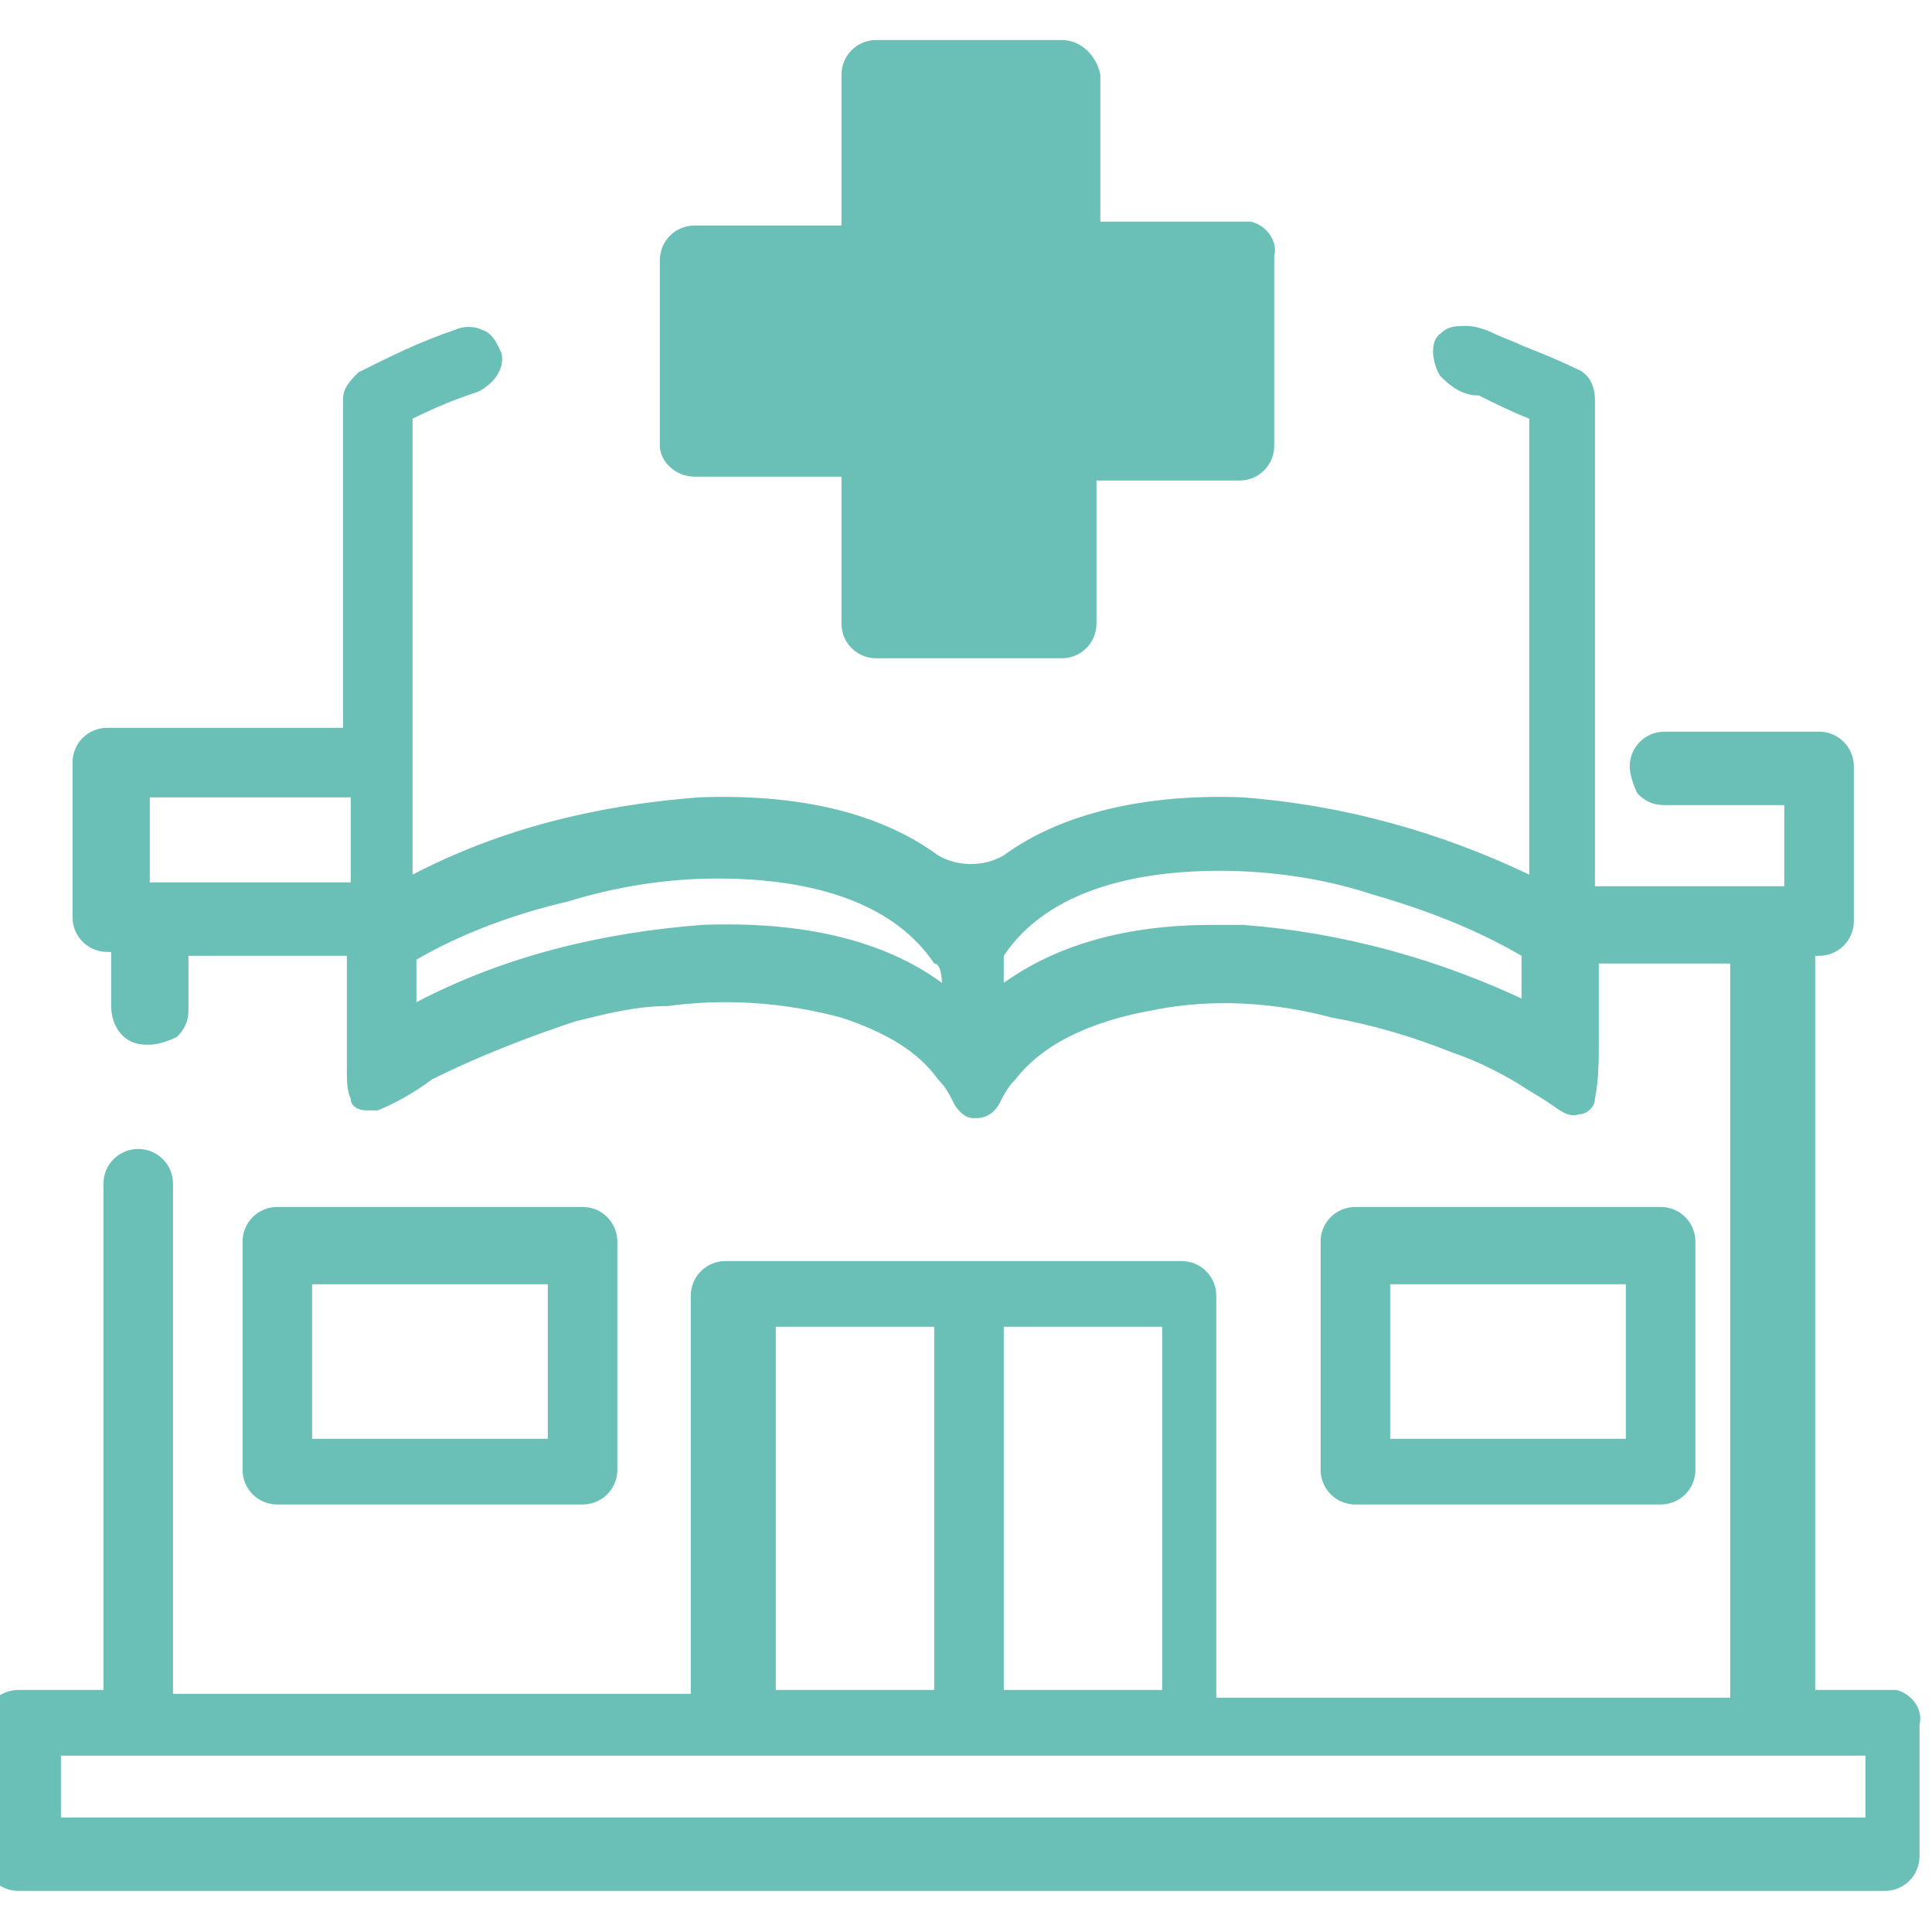
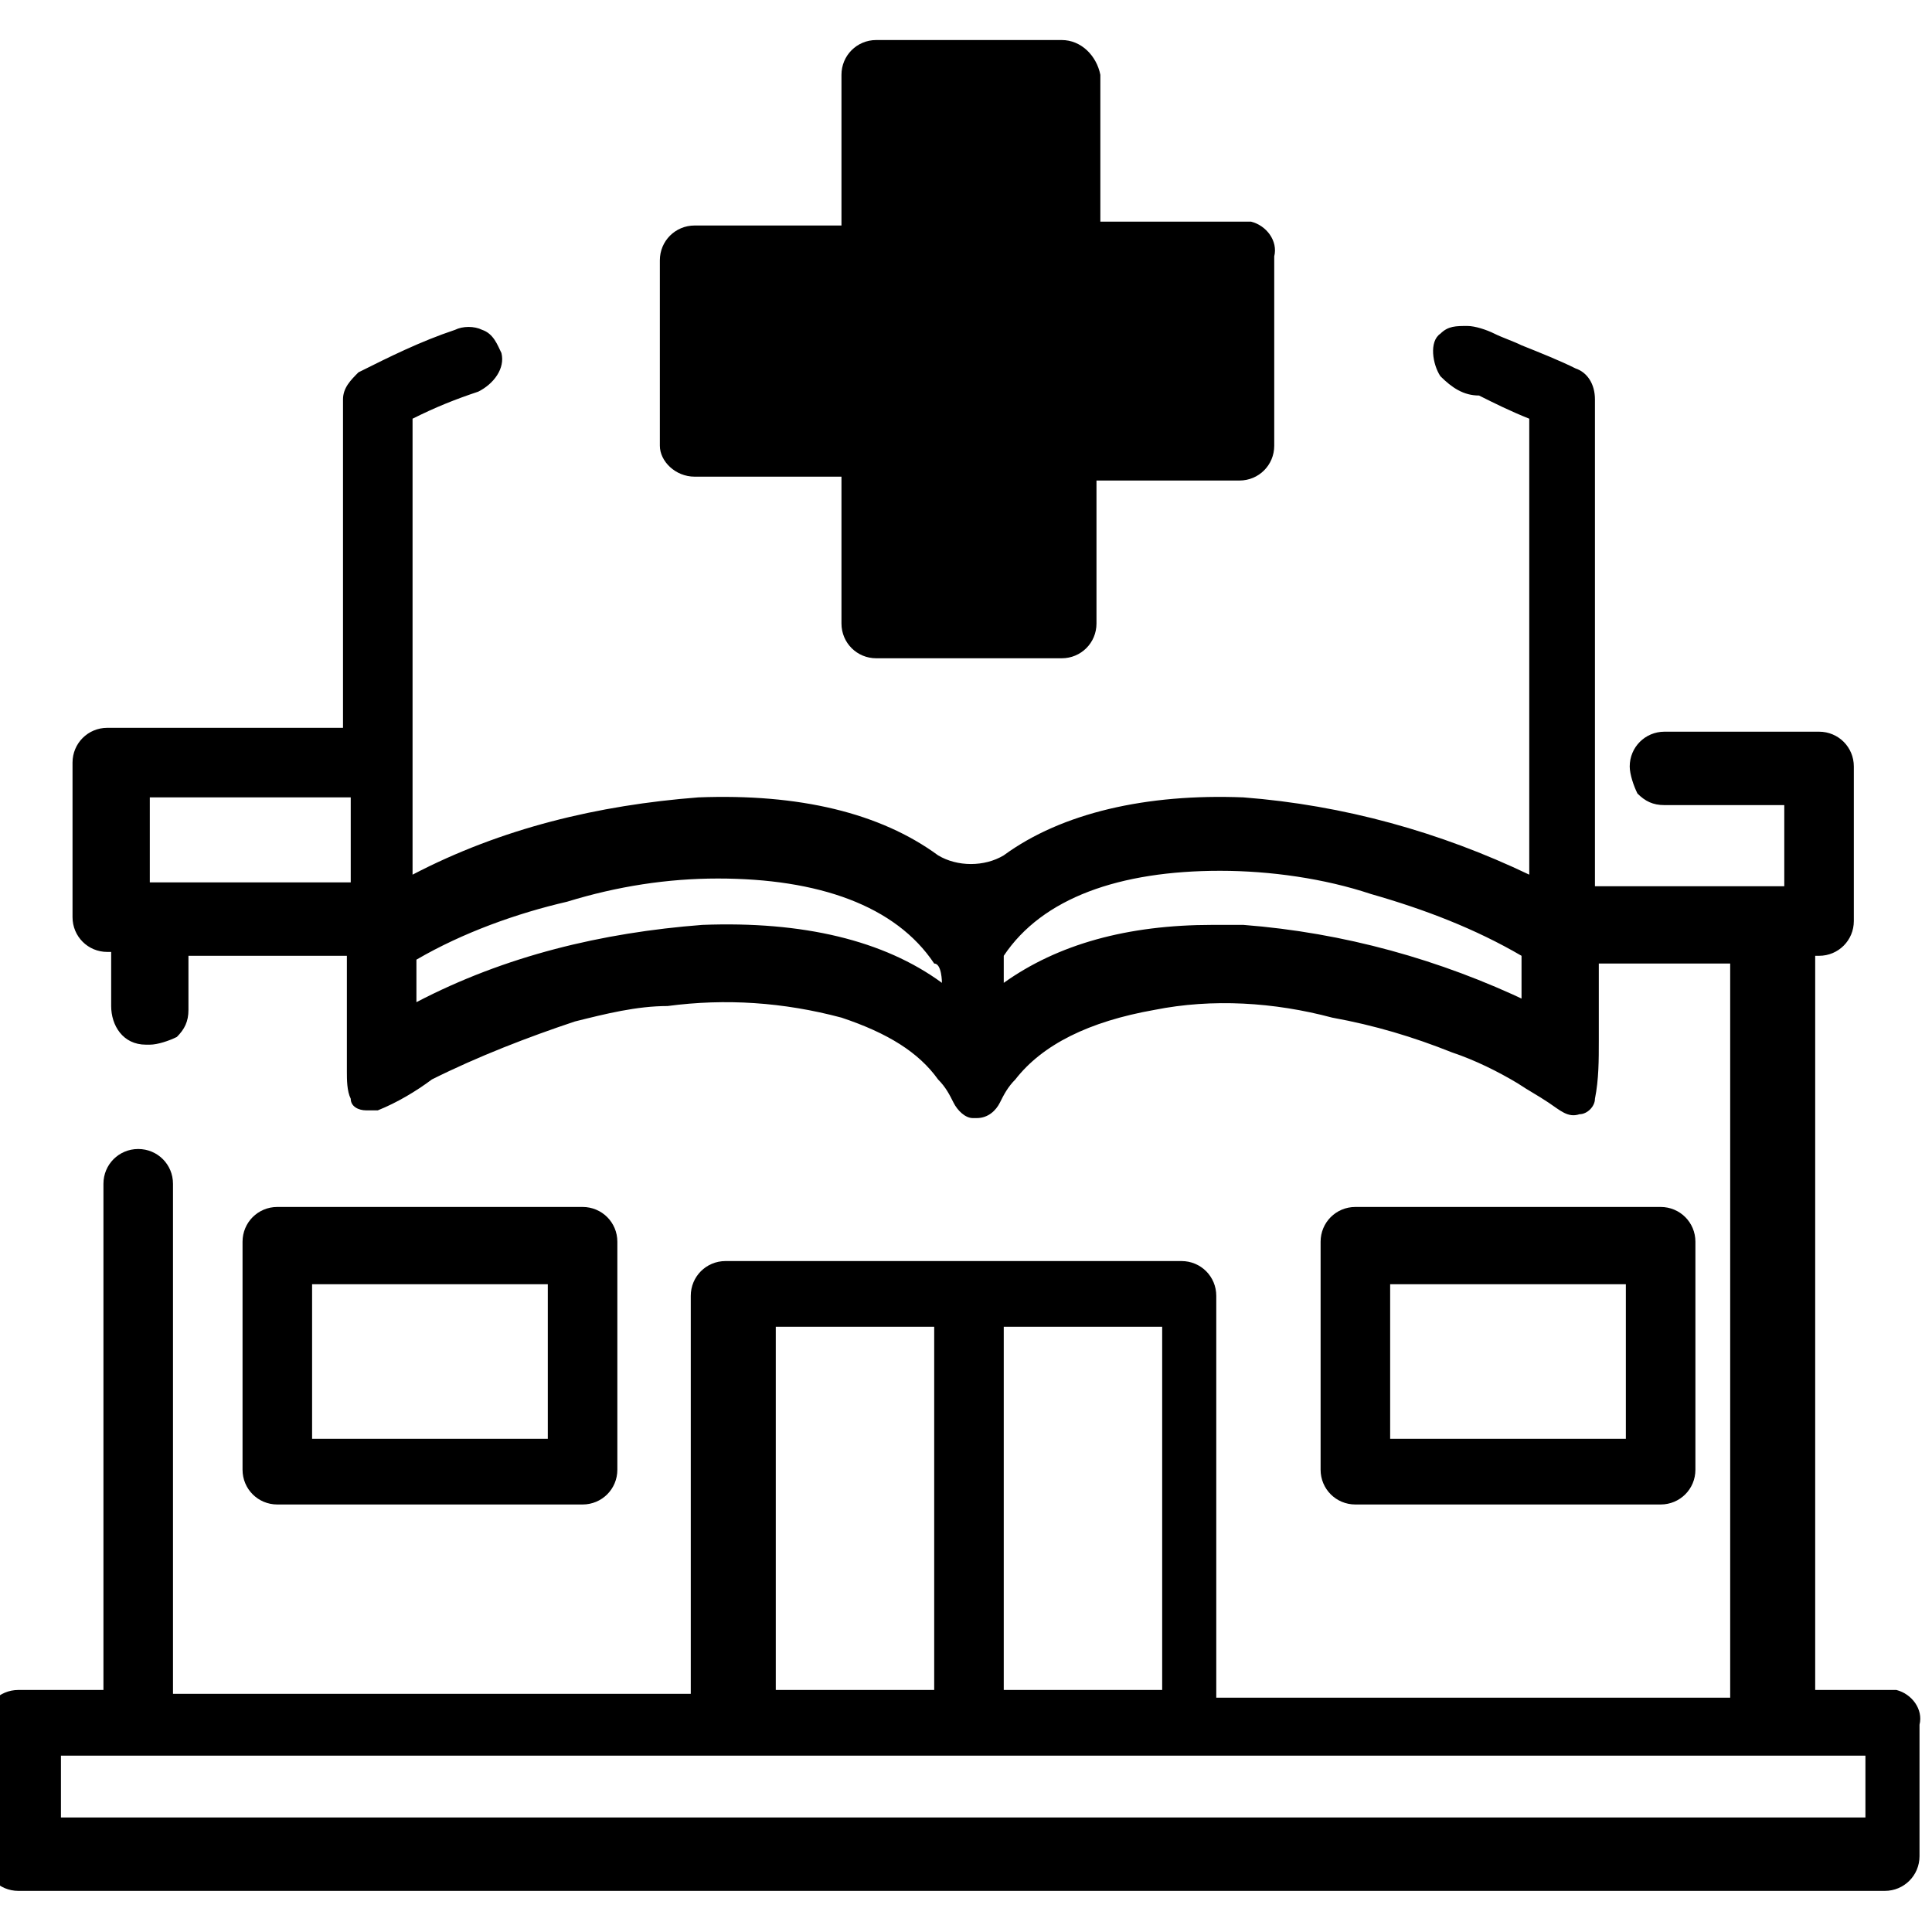
<svg xmlns="http://www.w3.org/2000/svg" version="1.1" id="Layer_1" x="0px" y="0px" viewBox="0 0 50 50" style="enable-background:new 0 0 50 50;" xml:space="preserve">
-   <style type="text/css">
- 	.st0{fill:#6ABFB7;}
- </style>
  <g id="clinical_rotation" transform="translate(-123.623 19.636)">
    <path id="Path_773" class="st0" d="M141.6-7.3h3.8v3.8c0,0.5,0.4,0.9,0.9,0.9h4.8c0.5,0,0.9-0.4,0.9-0.9v0l0,0v-3.7h3.7   c0.5,0,0.9-0.4,0.9-0.9v-4.9c0.1-0.4-0.2-0.8-0.6-0.9c0,0,0,0,0,0c-0.1,0-0.1,0-0.2,0h-3.7v-3.8c-0.1-0.5-0.5-0.9-1-0.9h-4.8   c-0.5,0-0.9,0.4-0.9,0.9v3.9h-3.8c-0.5,0-0.9,0.4-0.9,0.9v4.8C140.7-7.7,141.1-7.3,141.6-7.3L141.6-7.3z" />
    <path id="Path_774" class="st0" d="M172.8,24.1h-2.2v-19h0.1c0.5,0,0.9-0.4,0.9-0.9v-4c0-0.5-0.4-0.9-0.9-0.9h-4   c-0.5,0-0.9,0.4-0.9,0.9v0c0,0.2,0.1,0.5,0.2,0.7c0.2,0.2,0.4,0.3,0.7,0.3h3.1v2.1h-4.9V-9.3c0-0.4-0.2-0.7-0.5-0.8   c-0.4-0.2-0.9-0.4-1.4-0.6c-0.2-0.1-0.5-0.2-0.7-0.3c-0.2-0.1-0.5-0.2-0.7-0.2c-0.3,0-0.5,0-0.7,0.2c-0.3,0.2-0.2,0.8,0,1.1   c0.3,0.3,0.6,0.5,1,0.5c0.4,0.2,0.8,0.4,1.3,0.6V3c-2.3-1.1-4.8-1.8-7.4-2c-2.5-0.1-4.7,0.4-6.2,1.5c-0.5,0.3-1.2,0.3-1.7,0   c-1.5-1.1-3.6-1.6-6.2-1.5c-2.6,0.2-5.1,0.8-7.4,2V-8.8c0.6-0.3,1.1-0.5,1.7-0.7c0.4-0.2,0.7-0.6,0.6-1c-0.1-0.2-0.2-0.5-0.5-0.6   c-0.2-0.1-0.5-0.1-0.7,0c-0.9,0.3-1.7,0.7-2.5,1.1c-0.2,0.2-0.4,0.4-0.4,0.7v8.5h-6.1c-0.5,0-0.9,0.4-0.9,0.9v4   c0,0.5,0.4,0.9,0.9,0.9h0.1v1.4c0,0.5,0.3,1,0.9,1c0,0,0,0,0.1,0c0.2,0,0.5-0.1,0.7-0.2c0.2-0.2,0.3-0.4,0.3-0.7V5.1h4.1v3   c0,0.2,0,0.5,0.1,0.7c0,0.2,0.2,0.3,0.4,0.3h0.3c0.5-0.2,1-0.5,1.4-0.8c1.2-0.6,2.5-1.1,3.7-1.5c0.8-0.2,1.6-0.4,2.4-0.4   c1.5-0.2,3-0.1,4.5,0.3c1.2,0.4,2,0.9,2.5,1.6c0.2,0.2,0.3,0.4,0.4,0.6c0.1,0.2,0.3,0.4,0.5,0.4h0.1c0.3,0,0.5-0.2,0.6-0.4   c0.1-0.2,0.2-0.4,0.4-0.6c0.7-0.9,1.9-1.5,3.6-1.8c1.5-0.3,3.1-0.2,4.6,0.2c1.1,0.2,2.1,0.5,3.1,0.9c0.6,0.2,1.2,0.5,1.7,0.8   c0.3,0.2,0.5,0.3,0.8,0.5c0.3,0.2,0.5,0.4,0.8,0.3c0.2,0,0.4-0.2,0.4-0.4c0.1-0.5,0.1-1,0.1-1.5v-2h3.4v19h-13.3V13.9   c0-0.5-0.4-0.9-0.9-0.9h-11.8c-0.5,0-0.9,0.4-0.9,0.9v10.3h-13.4V11c0-0.5-0.4-0.9-0.9-0.9c-0.5,0-0.9,0.4-0.9,0.9v13.1h-2.2   c-0.5,0-0.9,0.4-0.9,0.9v3.4c0,0.5,0.4,0.9,0.9,0.9h48.3c0.5,0,0.9-0.4,0.9-0.9V25c0.1-0.4-0.2-0.8-0.6-0.9c0,0,0,0,0,0   C173,24.1,172.9,24.1,172.8,24.1z M127.5,3.2V1h5.2v2.2H127.5z M148,5.8c-1.5-1.1-3.6-1.6-6.2-1.5c-2.6,0.2-5.1,0.8-7.4,2V5.2   c1.2-0.7,2.6-1.2,3.9-1.5c1.3-0.4,2.6-0.6,3.9-0.6c2.6,0,4.6,0.7,5.6,2.2C148,5.3,148,5.8,148,5.8z M163.2,6.3   c-2.3-1.1-4.8-1.8-7.4-2H155c-2.2,0-4,0.5-5.4,1.5V5.1c1-1.5,3-2.2,5.6-2.2c1.3,0,2.7,0.2,3.9,0.6c1.4,0.4,2.7,0.9,3.9,1.6v1.2   L163.2,6.3z M149.6,14.7h4.1v9.4h-4.1V14.7z M143.7,14.7h4.1v9.4h-4.1L143.7,14.7z M171.9,27.4h-46.7v-1.6h46.7L171.9,27.4z" />
    <path id="Path_775" class="st0" d="M138.7,19.3c0.5,0,0.9-0.4,0.9-0.9v-5.9c0-0.5-0.4-0.9-0.9-0.9h-7.9c-0.5,0-0.9,0.4-0.9,0.9v5.9   c0,0.5,0.4,0.9,0.9,0.9L138.7,19.3L138.7,19.3z M131.7,13.6h6.1v4h-6.1V13.6z" />
    <path id="Path_776" class="st0" d="M166.6,19.3c0.5,0,0.9-0.4,0.9-0.9v-5.9c0-0.5-0.4-0.9-0.9-0.9h-7.9c-0.5,0-0.9,0.4-0.9,0.9v5.9   c0,0.5,0.4,0.9,0.9,0.9L166.6,19.3L166.6,19.3z M159.6,13.6h6.1v4h-6.1V13.6z" />
  </g>
</svg>
